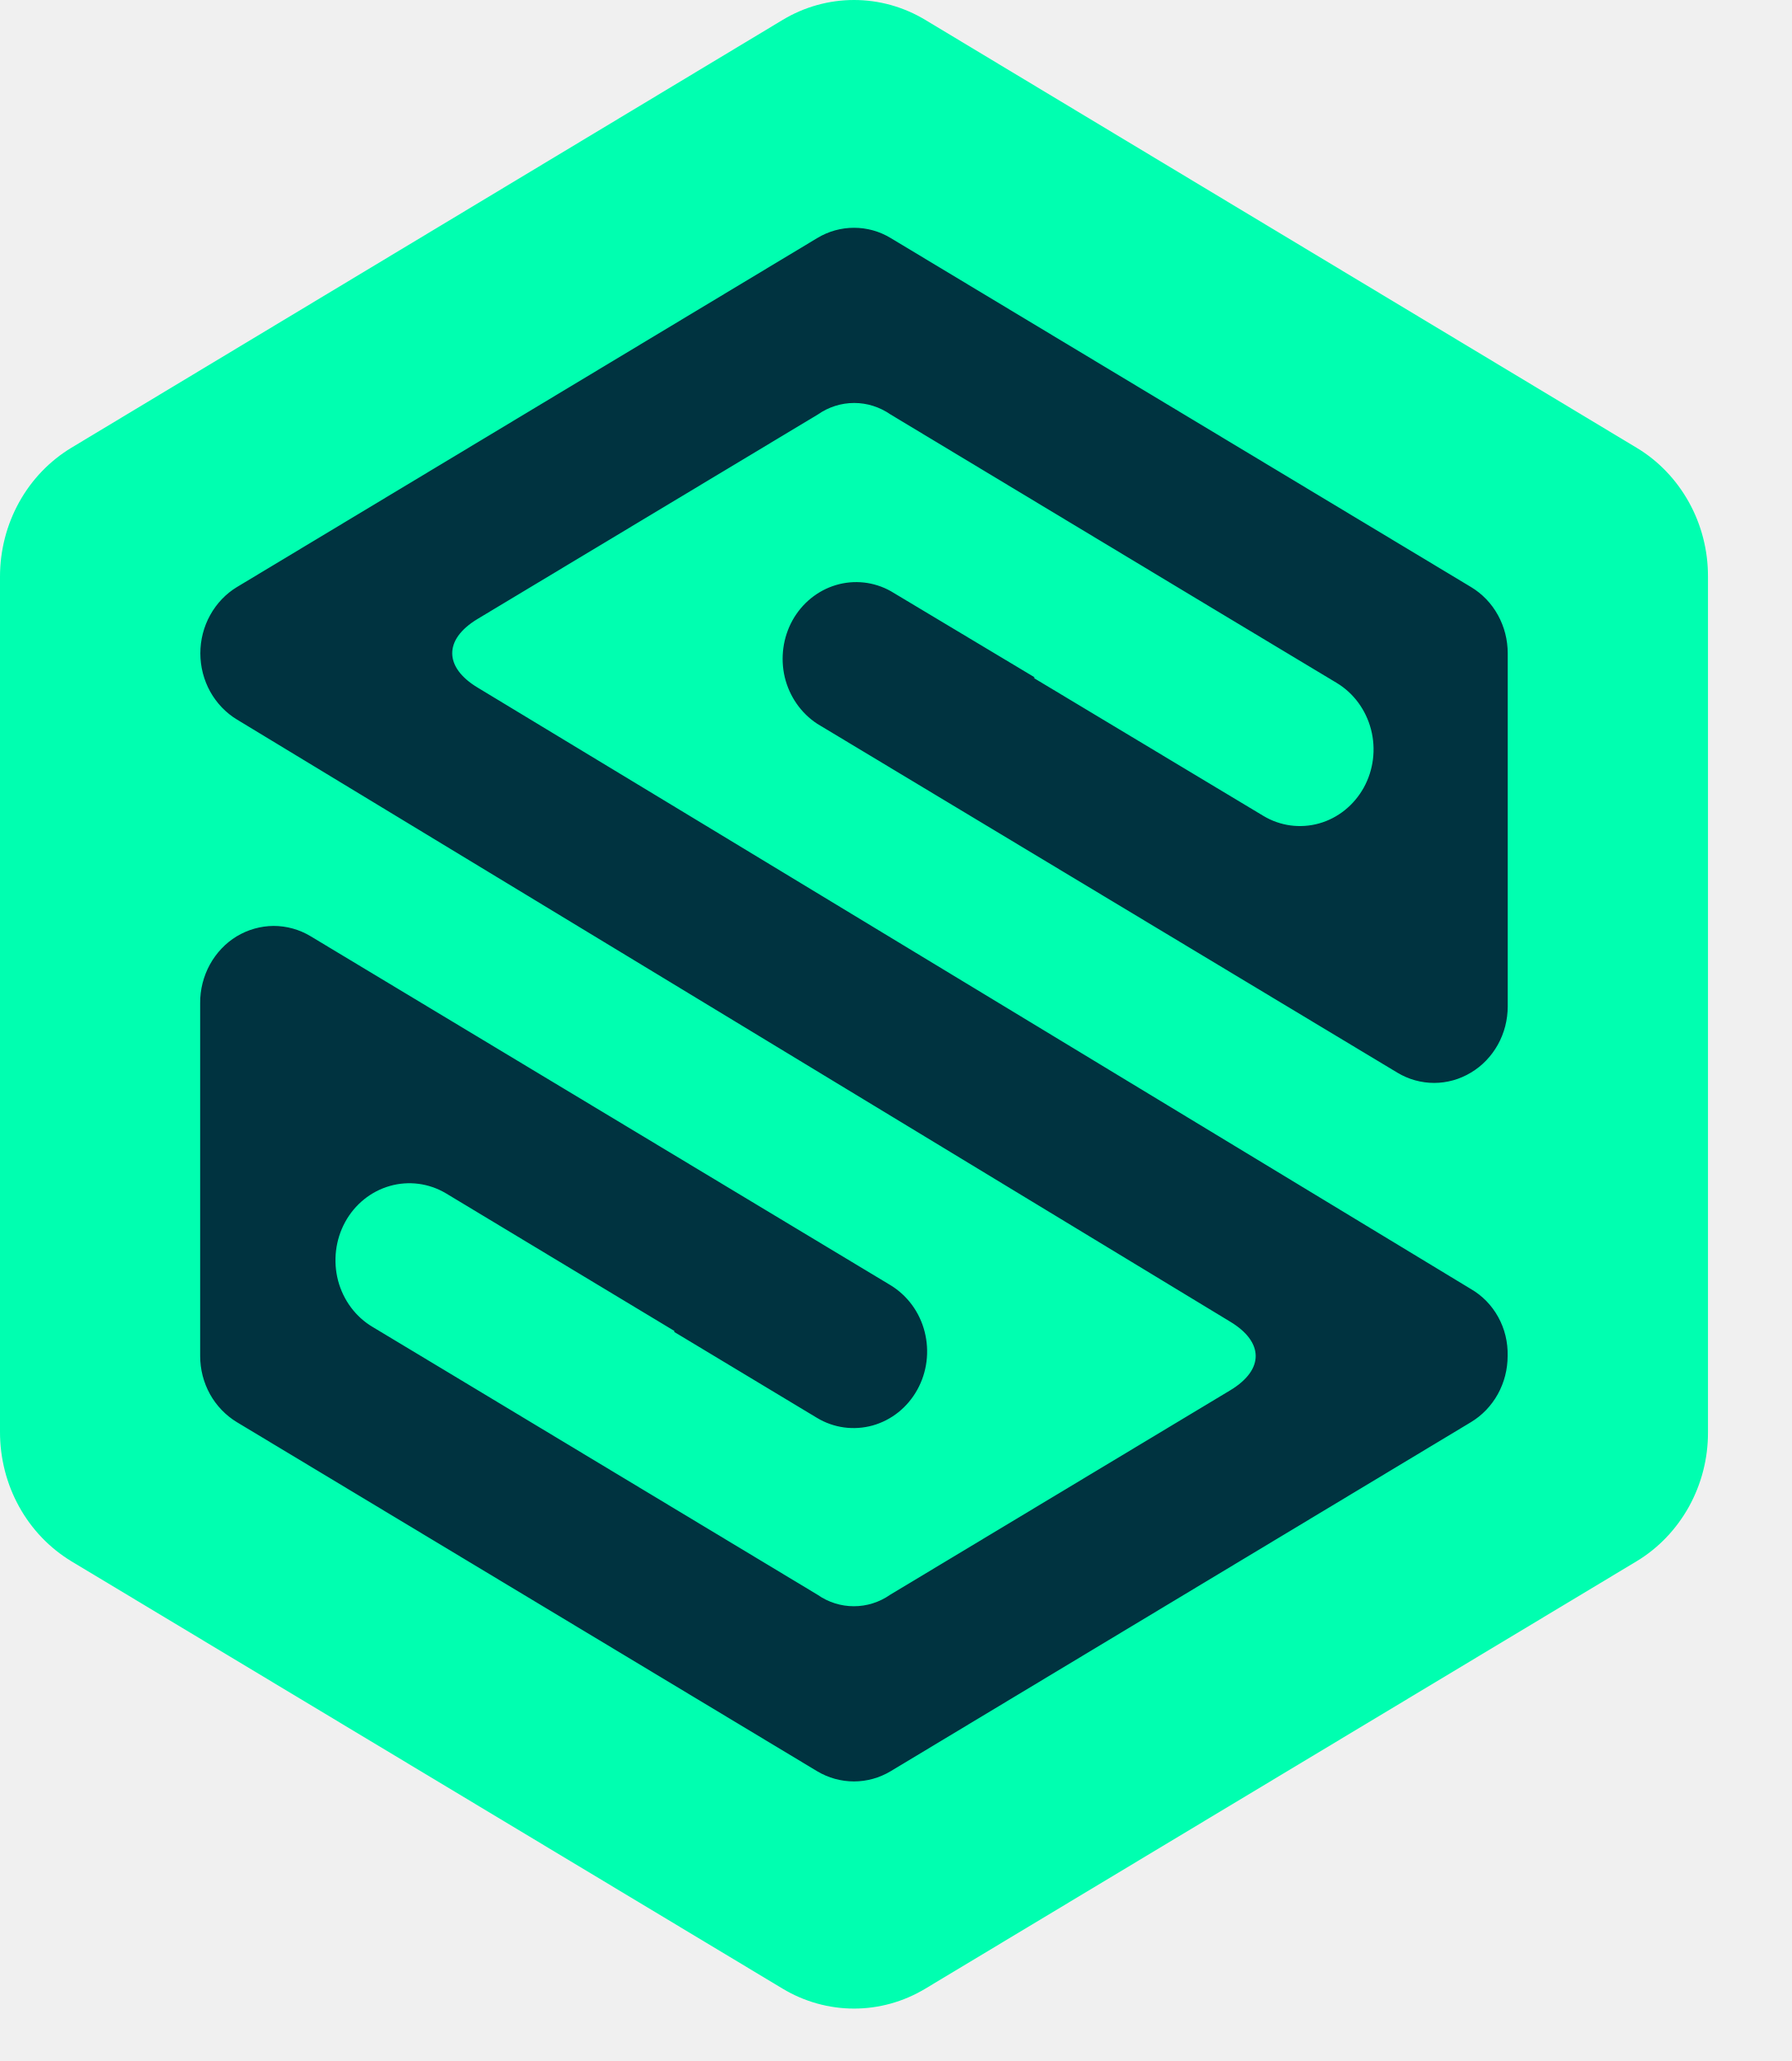
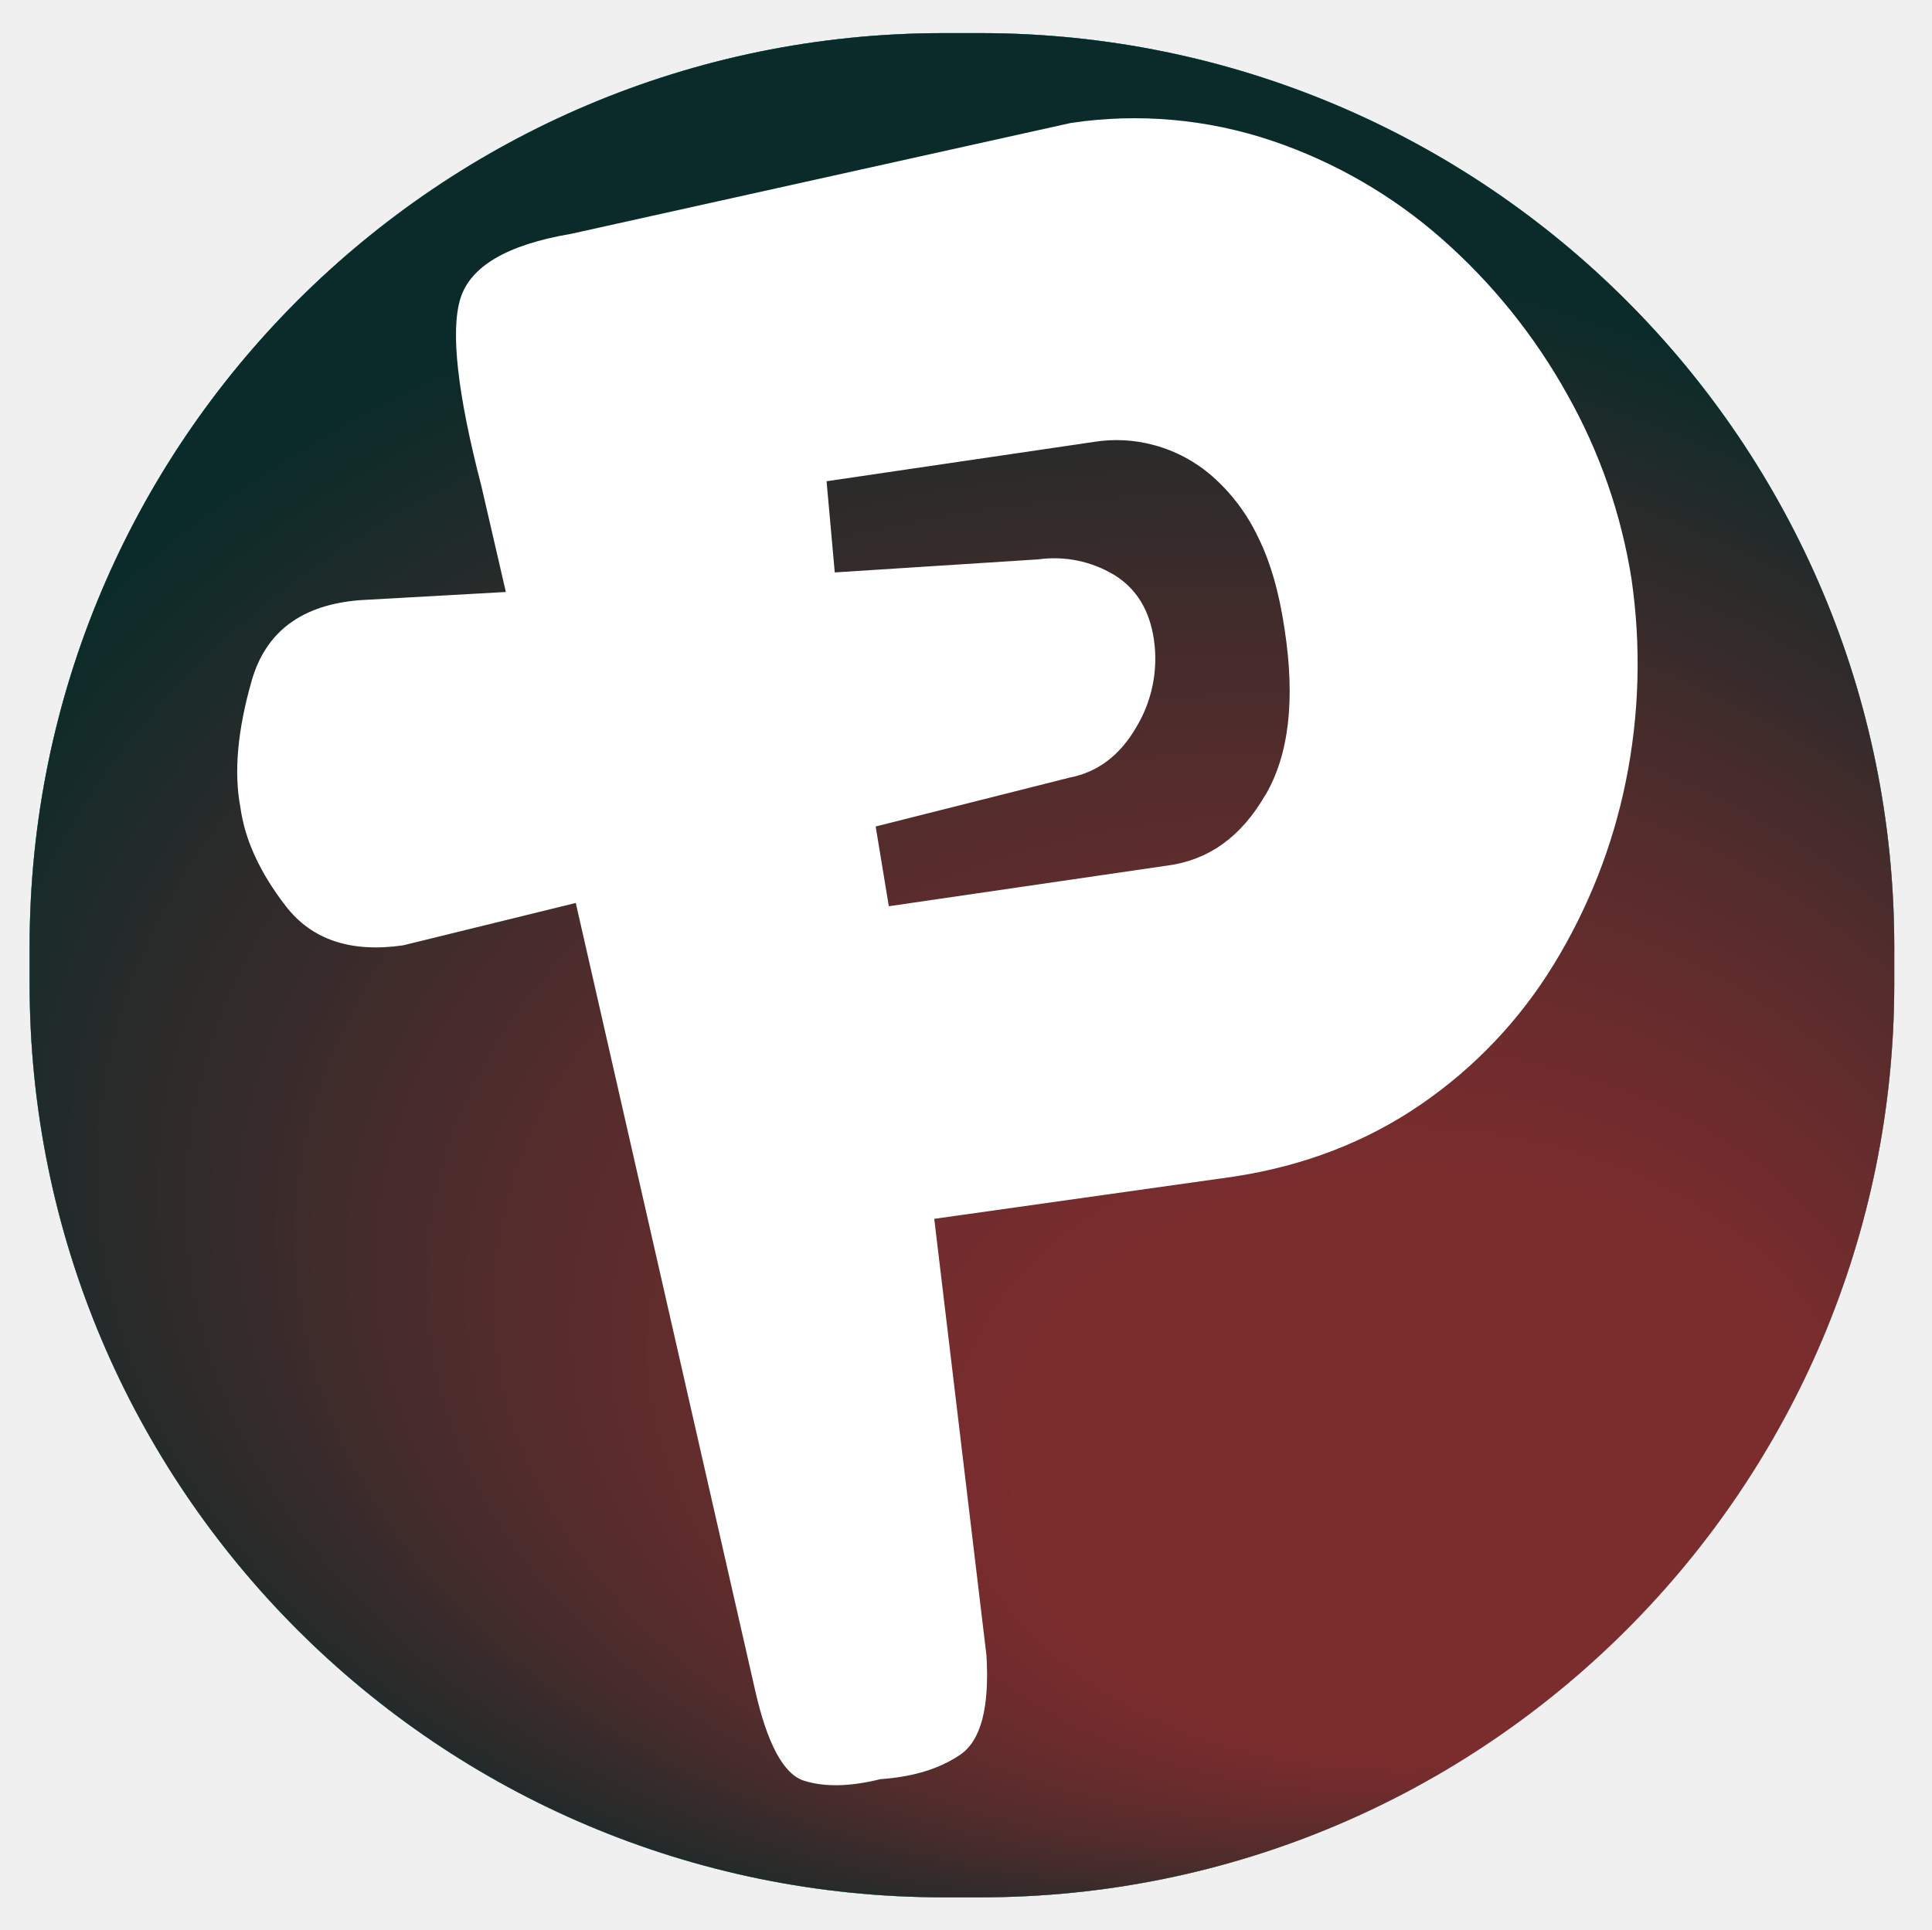
- <svg xmlns="http://www.w3.org/2000/svg" width="20" height="23" viewBox="0 0 20 23" fill="none">
-   <path d="M8.734 0.223L0.798 4.996C0.556 5.142 0.354 5.351 0.214 5.604C0.074 5.856 9.22209e-05 6.143 1.50422e-06 6.435V15.98C-0 16.273 0.073 16.56 0.213 16.813C0.353 17.067 0.555 17.277 0.798 17.424L8.734 22.192C8.976 22.338 9.252 22.415 9.532 22.415C9.812 22.415 10.087 22.338 10.329 22.192L18.265 17.424C18.508 17.278 18.709 17.068 18.85 16.815C18.99 16.562 19.064 16.276 19.063 15.984V6.435C19.064 6.143 18.99 5.856 18.85 5.604C18.709 5.351 18.508 5.141 18.265 4.996L10.329 0.223C10.087 0.077 9.812 0 9.532 0C9.252 0 8.976 0.077 8.734 0.223Z" fill="#00FFB0" />
-   <path d="M9.942 6.597C9.754 6.492 9.535 6.468 9.33 6.529C9.126 6.59 8.952 6.731 8.845 6.923C8.739 7.115 8.708 7.343 8.759 7.558C8.811 7.773 8.941 7.959 9.121 8.077L15.597 11.971C15.722 12.046 15.863 12.085 16.007 12.085C16.151 12.085 16.293 12.045 16.417 11.97C16.542 11.896 16.645 11.788 16.718 11.658C16.79 11.528 16.828 11.381 16.828 11.231V7.29C16.828 7.14 16.79 6.993 16.718 6.863C16.646 6.733 16.543 6.626 16.418 6.551L9.942 2.657C9.817 2.581 9.676 2.542 9.532 2.542C9.388 2.542 9.246 2.581 9.121 2.657L2.645 6.551C2.521 6.626 2.418 6.734 2.346 6.864C2.274 6.993 2.236 7.141 2.236 7.291C2.236 7.44 2.274 7.588 2.346 7.718C2.418 7.847 2.521 7.955 2.645 8.03C2.645 8.03 11.805 13.58 13.733 14.751C14.102 14.974 14.116 15.282 13.733 15.514L9.935 17.797C9.815 17.881 9.674 17.925 9.53 17.925C9.386 17.925 9.245 17.881 9.125 17.797L5.063 15.352L4.16 14.809C3.97 14.697 3.831 14.51 3.773 14.29C3.716 14.071 3.744 13.836 3.852 13.638C3.96 13.44 4.14 13.295 4.351 13.235C4.561 13.175 4.787 13.204 4.977 13.317L7.527 14.853V14.865L9.117 15.822C9.305 15.936 9.529 15.966 9.739 15.908C9.95 15.849 10.129 15.706 10.238 15.509C10.347 15.313 10.376 15.08 10.32 14.861C10.264 14.642 10.126 14.455 9.937 14.341L3.465 10.447C3.34 10.372 3.198 10.333 3.053 10.333C2.909 10.334 2.767 10.374 2.642 10.449C2.517 10.525 2.414 10.634 2.342 10.765C2.271 10.895 2.233 11.043 2.234 11.194V15.132C2.234 15.282 2.272 15.429 2.344 15.559C2.416 15.688 2.52 15.796 2.644 15.871L9.12 19.766C9.245 19.841 9.387 19.88 9.531 19.88C9.675 19.88 9.816 19.841 9.941 19.766L16.417 15.871C16.542 15.796 16.645 15.688 16.717 15.559C16.789 15.429 16.827 15.282 16.827 15.132C16.831 14.98 16.795 14.83 16.722 14.698C16.65 14.567 16.544 14.458 16.417 14.385C16.142 14.218 7.257 8.836 5.329 7.672C4.96 7.449 4.947 7.139 5.329 6.908L9.129 4.625C9.248 4.542 9.389 4.497 9.534 4.497C9.678 4.497 9.819 4.542 9.939 4.625L13.549 6.798L14.919 7.621C15.107 7.734 15.245 7.921 15.302 8.14C15.359 8.359 15.33 8.593 15.221 8.79C15.112 8.986 14.933 9.13 14.723 9.189C14.512 9.248 14.288 9.218 14.099 9.104L11.543 7.569V7.556L9.942 6.597Z" fill="#003340" />
+ <svg xmlns="http://www.w3.org/2000/svg" viewBox="0 0 511.51 510.91">
+   <defs>
+     <style>.cls-1{fill:none;}.cls-2{isolation:isolate;}.cls-3{clip-path:url(#clip-path);}.cls-4{fill:url(#radial-gradient);}.cls-5{mix-blend-mode:screen;opacity:0.75;}.cls-6{fill:#57fbff;}.cls-7{fill:#fff;}</style>
+     <clipPath id="clip-path" transform="translate(7.84 8.77)">
+       <rect class="cls-1" width="493.68" height="493.68" rx="241.99" />
+     </clipPath>
+     <radialGradient id="radial-gradient" cx="249.56" cy="425.9" fx="531.084" fy="861.597" r="673.95" gradientTransform="translate(108.18 77.32) scale(0.59 0.42)" gradientUnits="userSpaceOnUse">
+       <stop offset="0.27" stop-color="#7b2c2d" />
+       <stop offset="0.35" stop-color="#702c2d" />
+       <stop offset="0.51" stop-color="#542c2c" />
+       <stop offset="0.71" stop-color="#252b2a" />
+       <stop offset="0.81" stop-color="#0a2b29" />
+       <stop offset="0.85" stop-color="#0a2b29" />
+     </radialGradient>
+   </defs>
+   <g class="cls-2">
+     <g id="Layer_2" data-name="Layer 2">
+       <g id="Layer_1-2" data-name="Layer 1">
+         <g class="cls-3">
+           <polygon class="cls-4" points="0 0 0 510.91 76.94 507.72 511.51 507.72 511.51 0 0 0" />
+         </g>
+         <g class="cls-5">
+           <g class="cls-3">
+             <polygon class="cls-6" points="0 0 0 510.91 76.94 507.72 511.51 507.72 511.51 0 0 0" />
+           </g>
+         </g>
+         <g class="cls-3">
+           <polygon class="cls-4" points="0 0 0 510.91 76.94 507.72 511.51 507.72 511.51 0 0 0" />
+         </g>
+         <path class="cls-7" d="M424.11,144.54a156.33,156.33,0,0,1-1.52,53.69,149.6,149.6,0,0,1-19,48.3,122,122,0,0,1-35.15,37.11q-21.6,14.88-49.6,19.18L239.51,314l13.82,115.59c.83,13.81-1.46,22.58-6.93,26.31s-12.49,5.89-21.12,6.48q-12.09,3-20.24.42t-13-24.15l-47.44-208.3L98.91,241.57q-20.73,3-31.06-10.35t-12.06-26.3q-2.61-13.78,3-33.41t28.9-21.36L126.09,148l-6.47-28q-9.51-36.67-5.6-49.6t29.31-17.24L275.74,23.78A114.08,114.08,0,0,1,329,28.53a132.11,132.11,0,0,1,45.06,26.09,155.59,155.59,0,0,1,33,41A145.54,145.54,0,0,1,424.11,144.54Zm-97,57.37q9.46-16,5.16-44-2.14-14.67-7.1-24.59a49.93,49.93,0,0,0-12.09-16,38.7,38.7,0,0,0-15.32-8.2,37.67,37.67,0,0,0-15.94-.87L211,118.67l2.17,24.15,53.88-3.46a30.76,30.76,0,0,1,20.06,4.1q8.87,5.4,10.57,17.25A35.08,35.08,0,0,1,293,183.8q-6.47,11.19-17.67,13.36L224,210.1l3.48,21.12,73.75-10.77Q317.57,218.31,327.07,201.91Z" transform="translate(7.84 8.77)" />
+       </g>
+     </g>
+   </g>
</svg>
